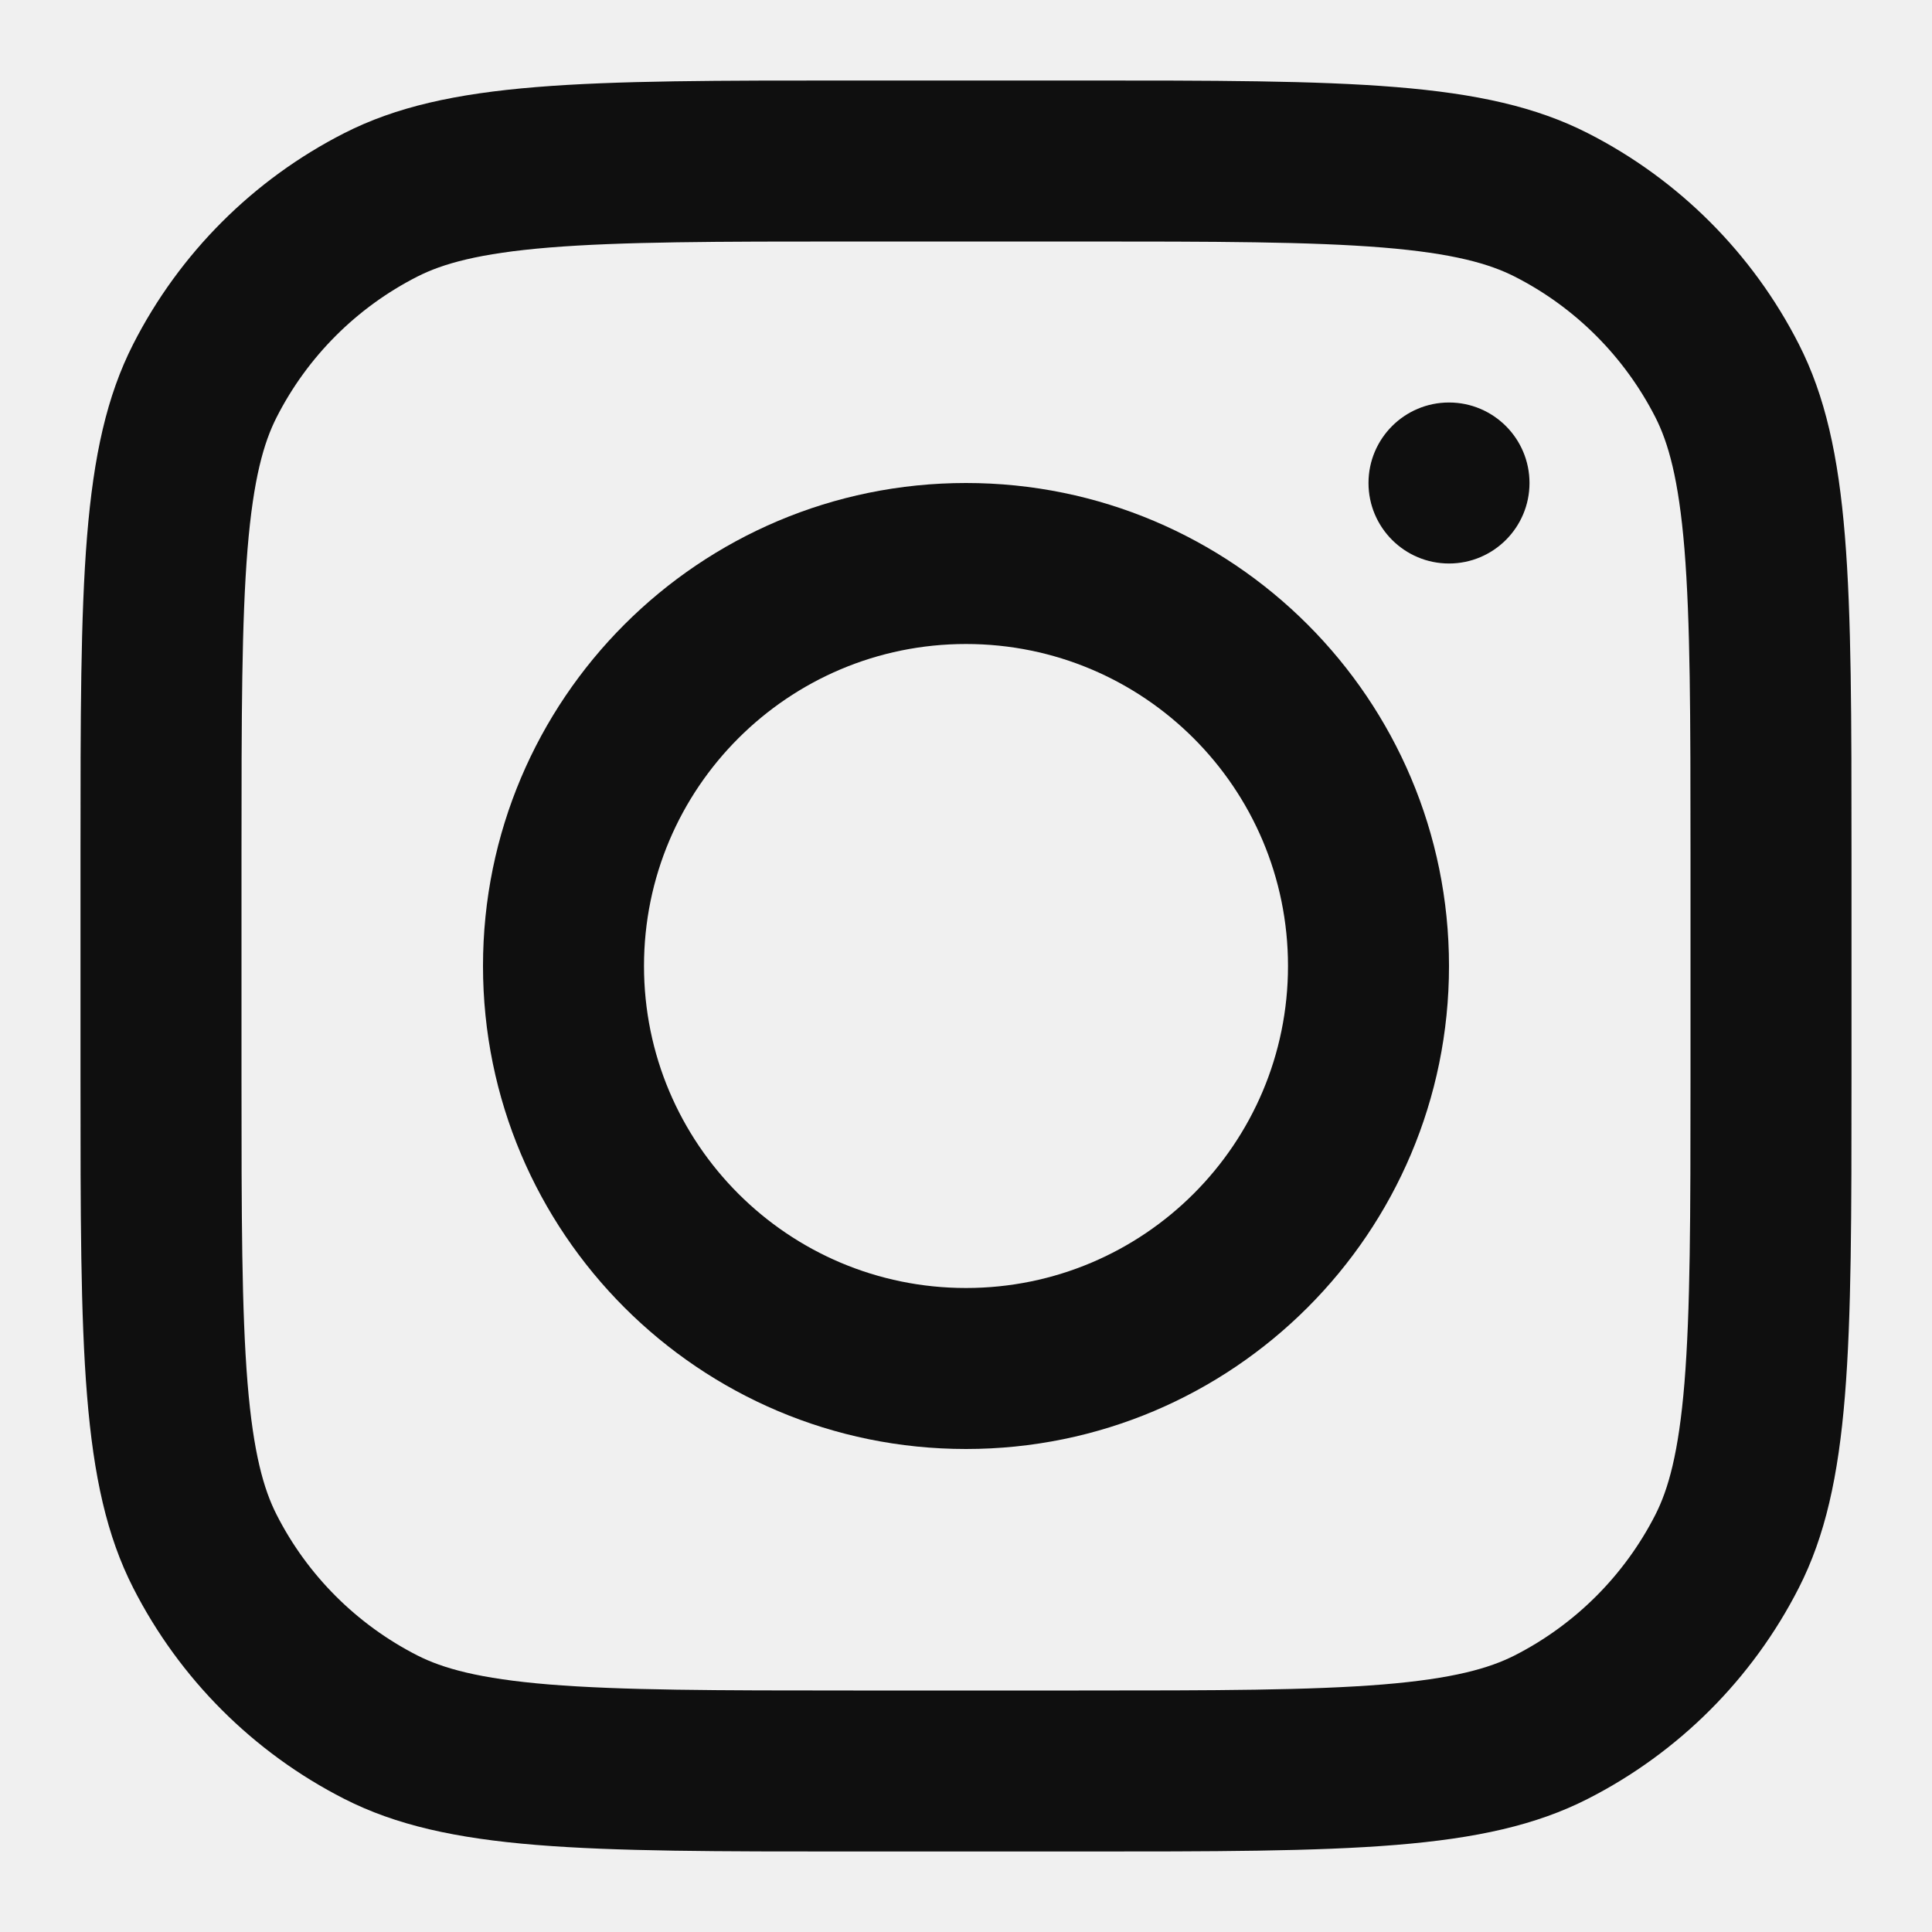
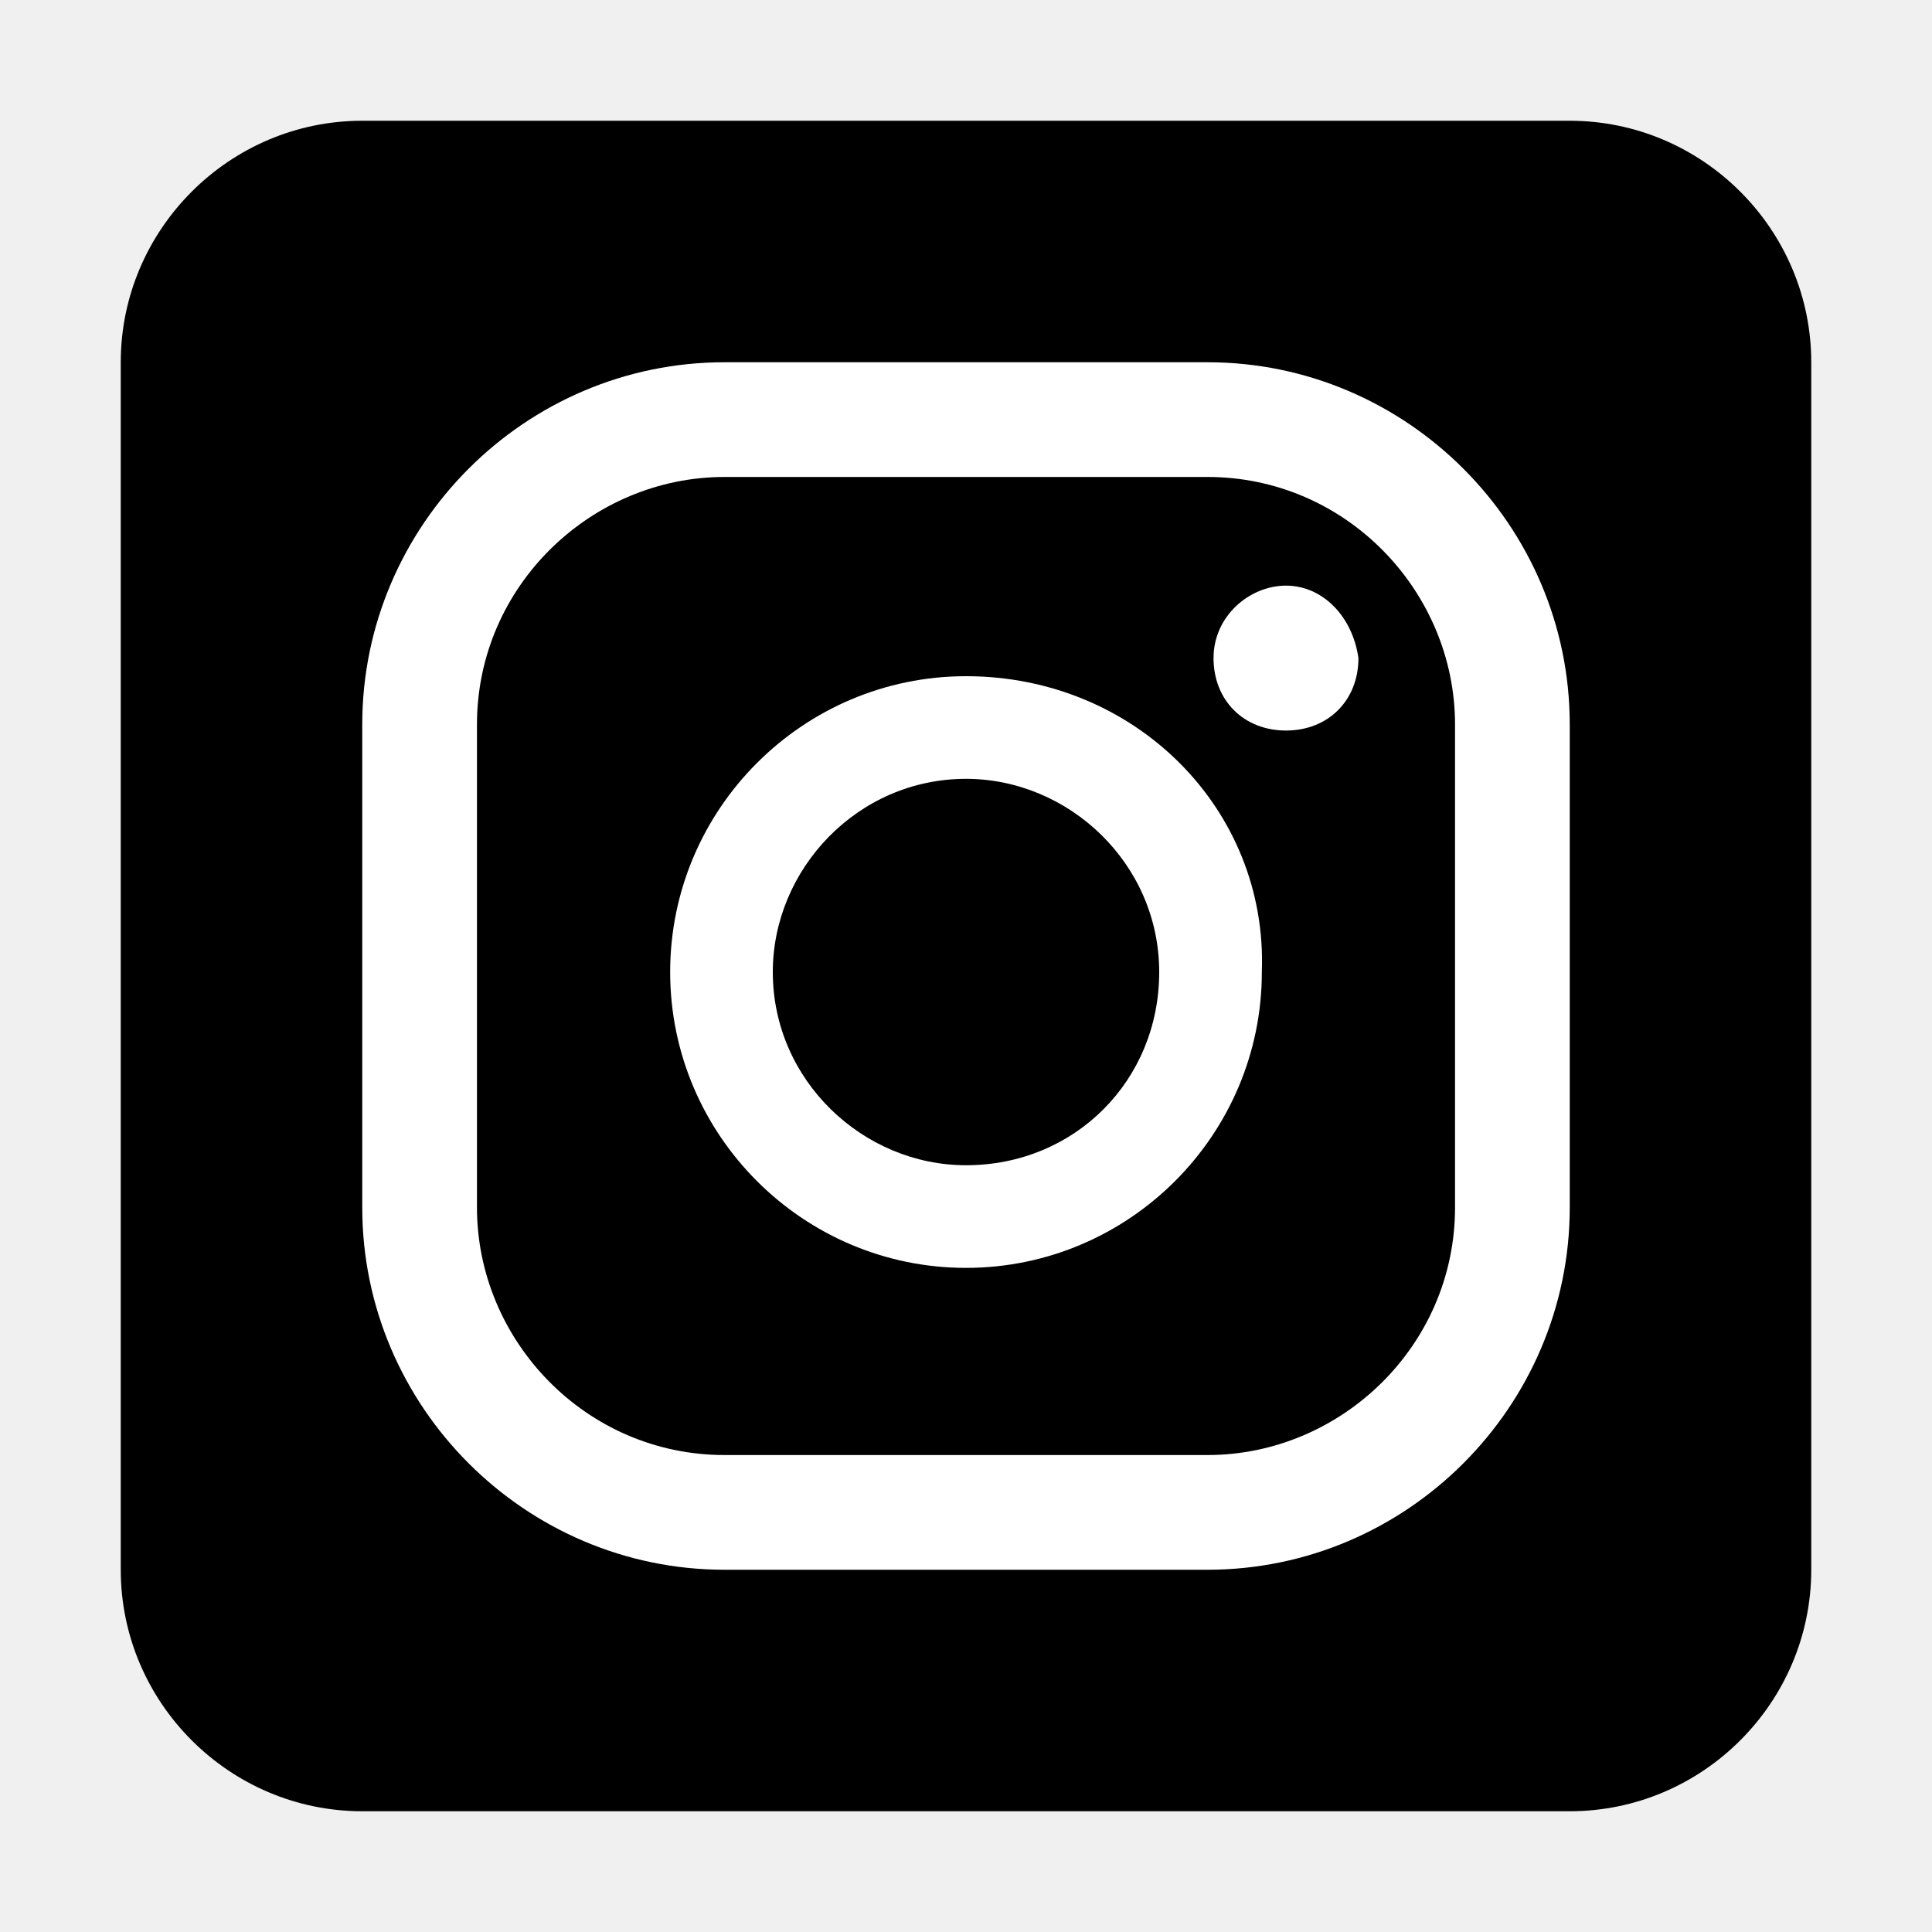
- <svg xmlns="http://www.w3.org/2000/svg" width="800px" height="800px" viewBox="0 0 24 24" fill="none">
-   <path fill-rule="evenodd" clip-rule="evenodd" d="M12 18C15.314 18 18 15.314 18 12C18 8.686 15.314 6 12 6C8.686 6 6 8.686 6 12C6 15.314 8.686 18 12 18ZM12 16C14.209 16 16 14.209 16 12C16 9.791 14.209 8 12 8C9.791 8 8 9.791 8 12C8 14.209 9.791 16 12 16Z" fill="#0F0F0F" />
-   <path d="M18 5C17.448 5 17 5.448 17 6C17 6.552 17.448 7 18 7C18.552 7 19 6.552 19 6C19 5.448 18.552 5 18 5Z" fill="#0F0F0F" />
-   <path fill-rule="evenodd" clip-rule="evenodd" d="M1.654 4.276C1 5.56 1 7.24 1 10.6V13.4C1 16.76 1 18.441 1.654 19.724C2.229 20.853 3.147 21.771 4.276 22.346C5.56 23 7.24 23 10.6 23H13.4C16.76 23 18.441 23 19.724 22.346C20.853 21.771 21.771 20.853 22.346 19.724C23 18.441 23 16.76 23 13.4V10.6C23 7.24 23 5.56 22.346 4.276C21.771 3.147 20.853 2.229 19.724 1.654C18.441 1 16.76 1 13.4 1H10.6C7.24 1 5.56 1 4.276 1.654C3.147 2.229 2.229 3.147 1.654 4.276ZM13.4 3H10.6C8.887 3 7.722 3.002 6.822 3.075C5.945 3.147 5.497 3.277 5.184 3.436C4.431 3.819 3.819 4.431 3.436 5.184C3.277 5.497 3.147 5.945 3.075 6.822C3.002 7.722 3 8.887 3 10.6V13.4C3 15.113 3.002 16.278 3.075 17.178C3.147 18.055 3.277 18.503 3.436 18.816C3.819 19.569 4.431 20.18 5.184 20.564C5.497 20.723 5.945 20.853 6.822 20.925C7.722 20.998 8.887 21 10.6 21H13.4C15.113 21 16.278 20.998 17.178 20.925C18.055 20.853 18.503 20.723 18.816 20.564C19.569 20.18 20.18 19.569 20.564 18.816C20.723 18.503 20.853 18.055 20.925 17.178C20.998 16.278 21 15.113 21 13.4V10.6C21 8.887 20.998 7.722 20.925 6.822C20.853 5.945 20.723 5.497 20.564 5.184C20.18 4.431 19.569 3.819 18.816 3.436C18.503 3.277 18.055 3.147 17.178 3.075C16.278 3.002 15.113 3 13.4 3Z" fill="#0F0F0F" />
+ <svg xmlns="http://www.w3.org/2000/svg" width="800px" height="800px" viewBox="0 0 32 32" id="Camada_1" version="1.1" xml:space="preserve">
+   <style type="text/css">
+ 	.st0{fill:#FFFFFF;}
+ </style>
+   <path d="M6,2h20c2.2,0,4,1.8,4,4v20c0,2.2-1.8,4-4,4H6c-2.2,0-4-1.8-4-4V6C2,3.8,3.8,2,6,2z" />
+   <g>
+     <path class="st0" d="M21.3,9.7c-0.6,0-1.2,0.5-1.2,1.2c0,0.7,0.5,1.2,1.2,1.2c0.7,0,1.2-0.5,1.2-1.2C22.4,10.2,21.9,9.7,21.3,9.7z" />
+     <path class="st0" d="M16,11.2c-2.7,0-4.9,2.2-4.9,4.9c0,2.7,2.2,4.9,4.9,4.9s4.9-2.2,4.9-4.9C21,13.4,18.8,11.2,16,11.2z M16,19.3   c-1.7,0-3.2-1.4-3.2-3.2c0-1.7,1.4-3.2,3.2-3.2c1.7,0,3.2,1.4,3.2,3.2C19.2,17.9,17.8,19.3,16,19.3z" />
+     <path class="st0" d="M20,6h-8c-3.3,0-6,2.7-6,6v8c0,3.3,2.7,6,6,6h8c3.3,0,6-2.7,6-6v-8C26,8.7,23.3,6,20,6z M24.1,20   c0,2.3-1.9,4.1-4.1,4.1h-8c-2.3,0-4.1-1.9-4.1-4.1v-8c0-2.3,1.9-4.1,4.1-4.1h8c2.3,0,4.1,1.9,4.1,4.1V20z" />
+   </g>
</svg>
